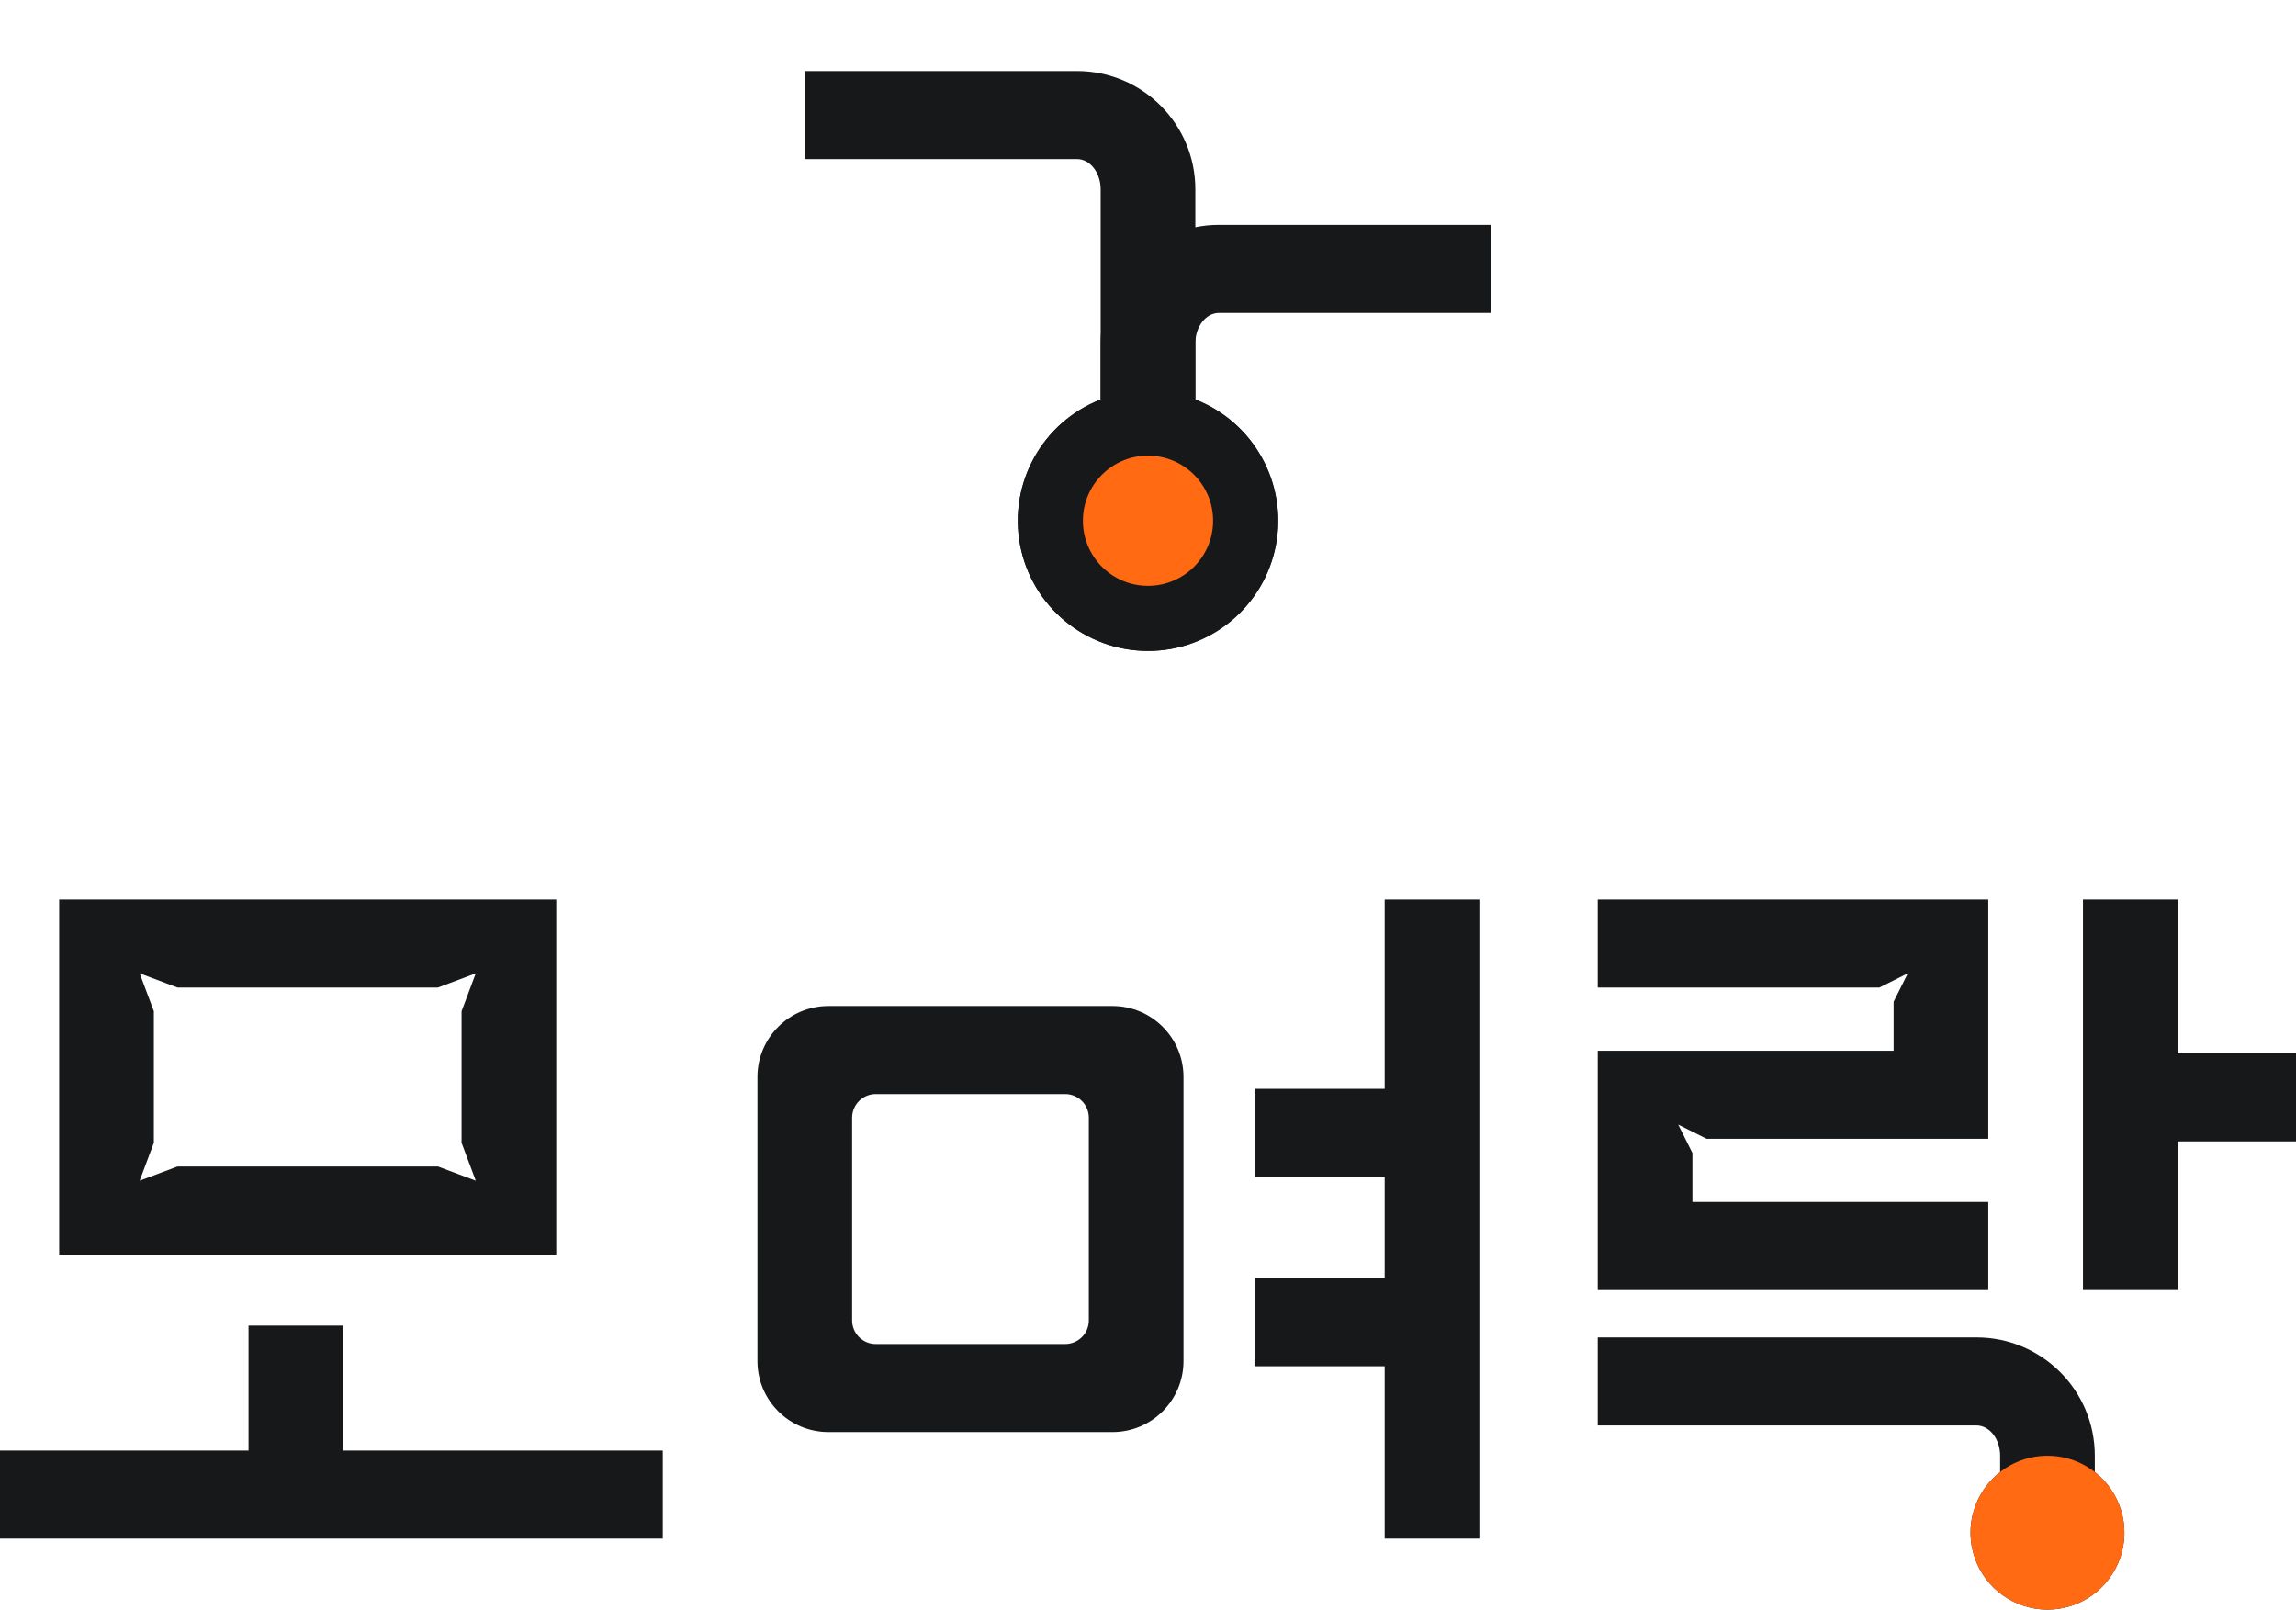
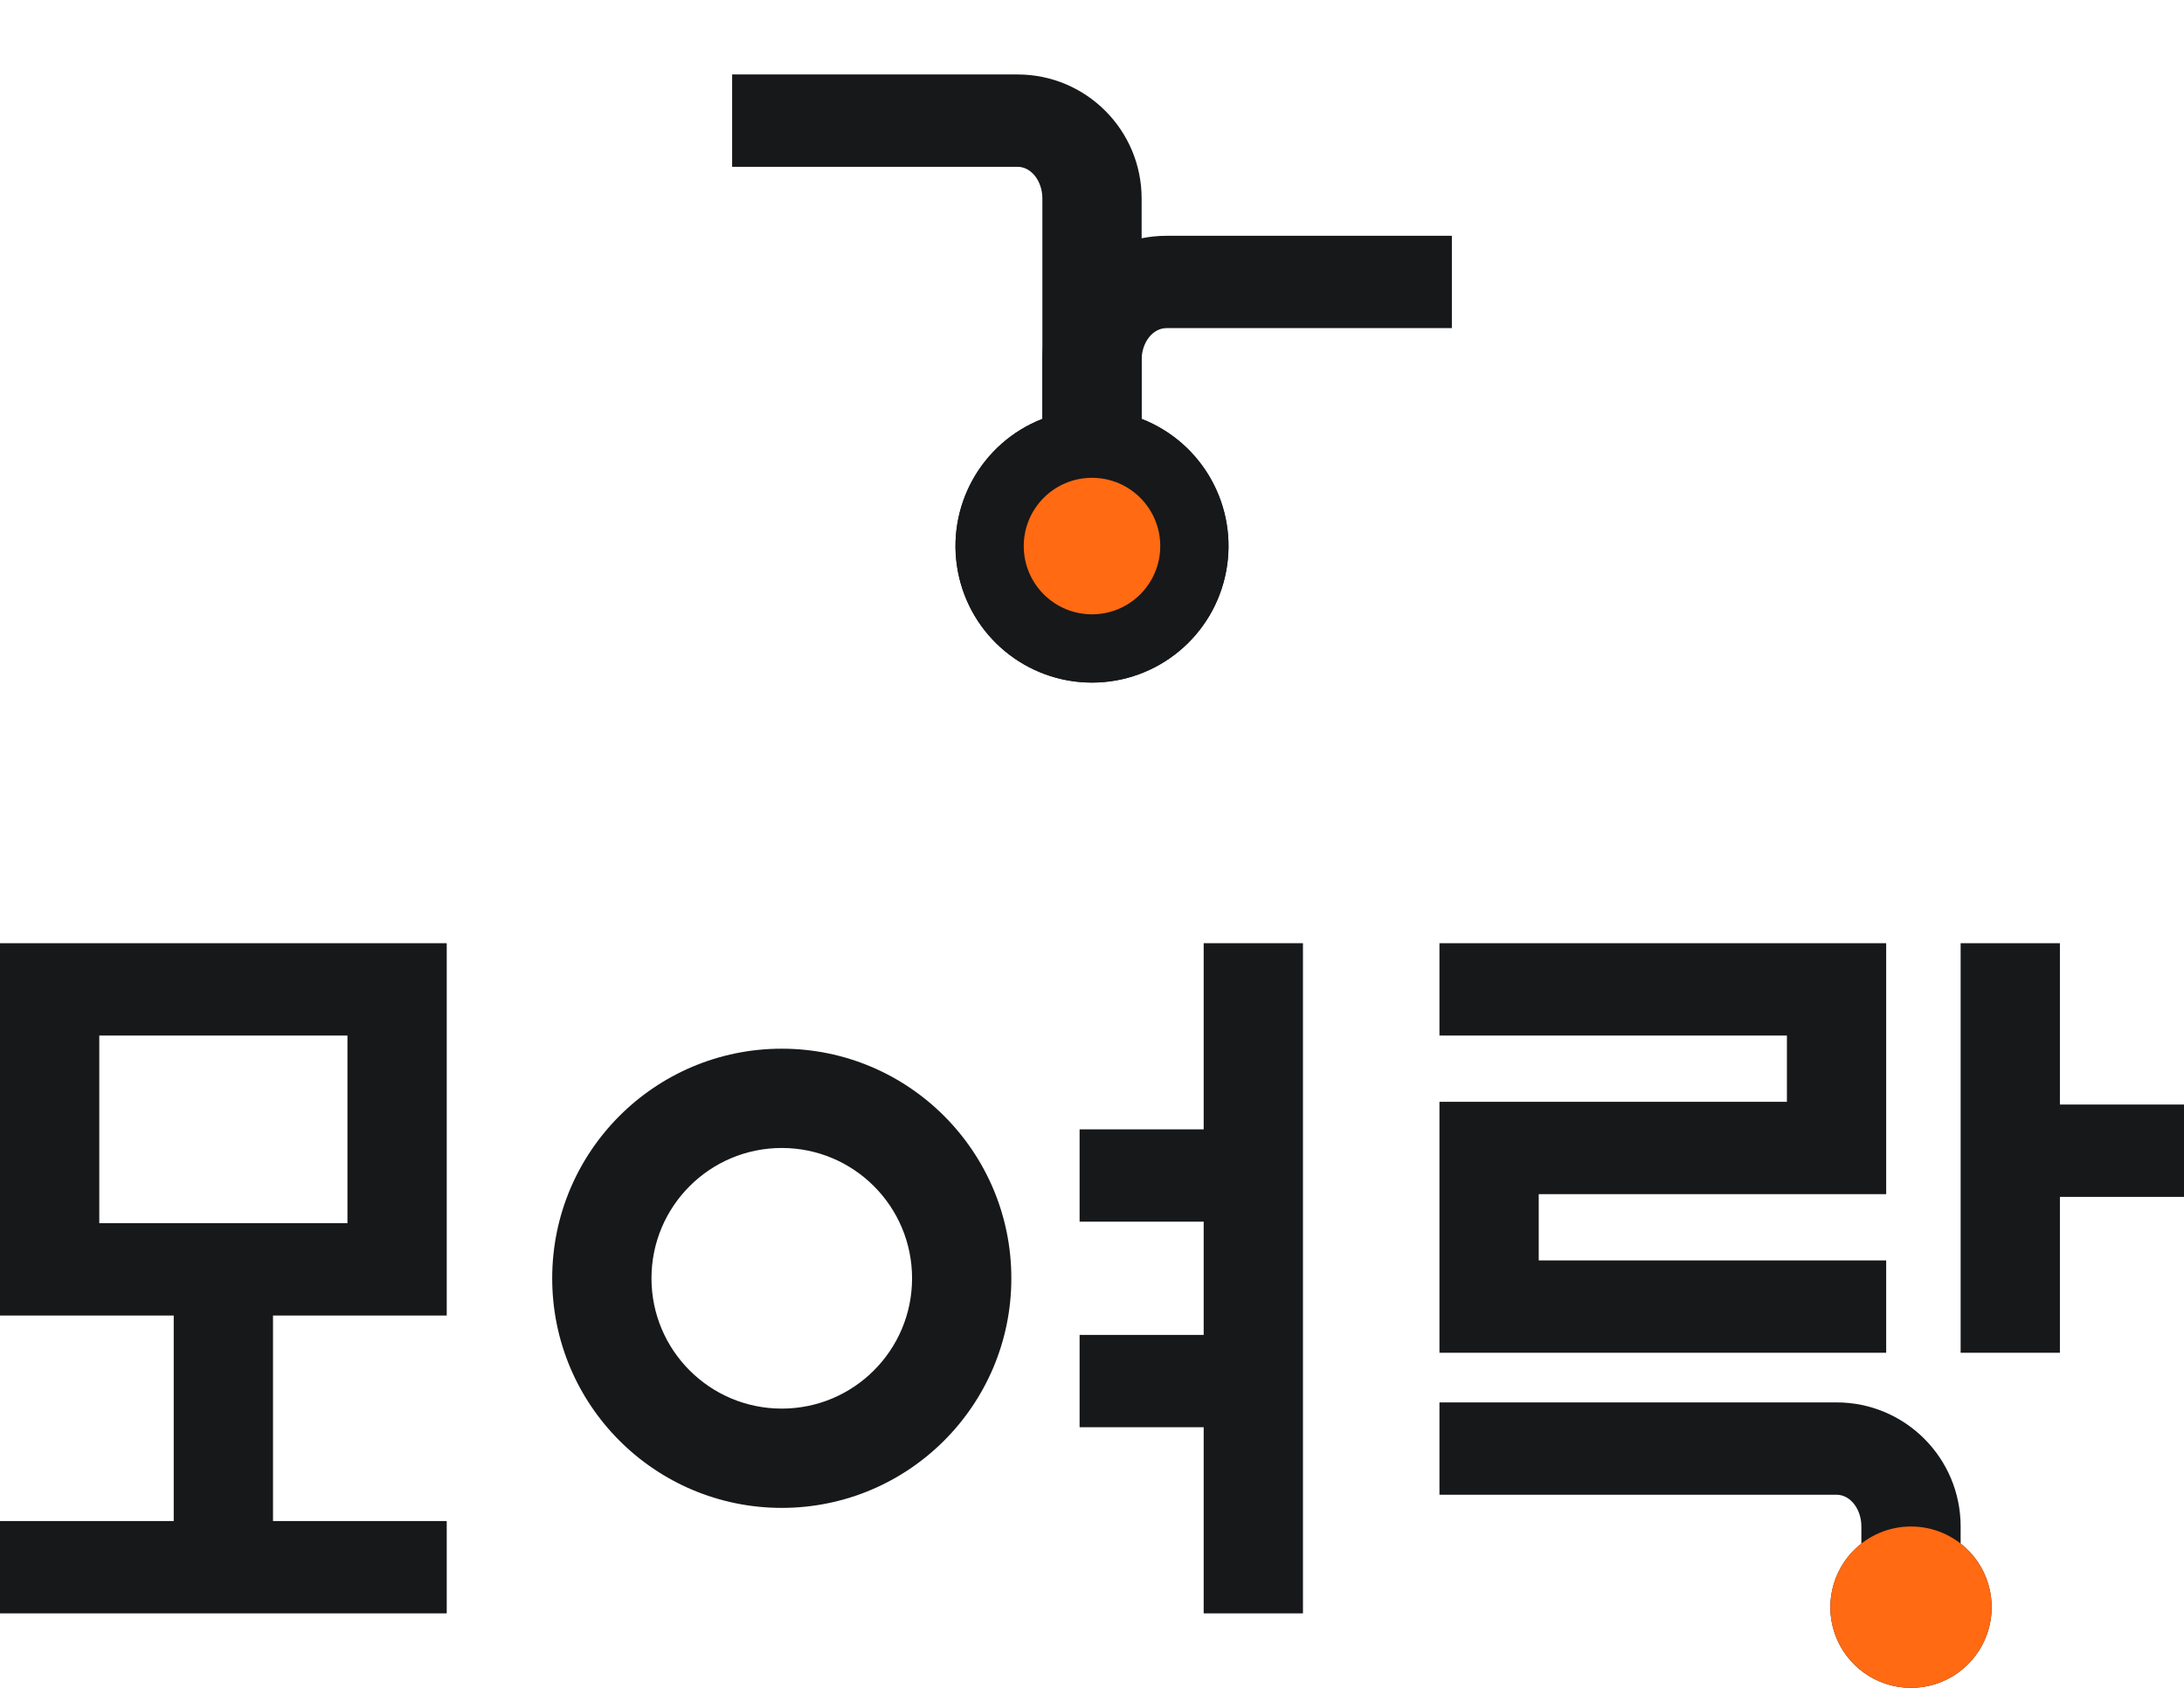
- <svg xmlns="http://www.w3.org/2000/svg" width="194" height="136" viewBox="0 0 194 136" role="img" aria-label="모여락 최종 세로형">
-   <g transform="translate(65 0)">
+ <svg xmlns="http://www.w3.org/2000/svg" width="176" height="136" viewBox="0 0 176 136" role="img" aria-label="모여락 최종 세로형">
+   <g transform="translate(56 0)">
    <path fill="#17181A" fill-rule="evenodd" d="M3 6 H26 A10 10 0 0 1 36 16 V33.753 A11 11 0 1 1 28 33.753 V16 A2 2.56 0 0 0 26 13.44 H3 Z" />
    <path fill="#FF6A13" d="M26.5 44 A5.5 5.5 0 1 0 37.5 44 A5.5 5.5 0 1 0 26.5 44 Z" />
    <g transform="matrix(-1 0 0 1 64 0)">
      <path fill="#17181A" fill-rule="evenodd" d="M3 19 H26 A10 10 0 0 1 36 29 V33.753 A11 11 0 1 1 28 33.753 V29 A2 2.56 0 0 0 26 26.44 H3 Z" />
      <path fill="#FF6A13" d="M26.5 44 A5.5 5.5 0 1 0 37.5 44 A5.5 5.5 0 1 0 26.5 44 Z" />
    </g>
  </g>
  <g transform="translate(0 72)">
-     <path fill="#17181A" fill-rule="evenodd" d="M5 4 H47 V34 H5 Z M11.8 10.24 L15 11.44 L37 11.44 L40.2 10.24 L39 13.44 L39 24.56 L40.2 27.76 L37 26.56 L15 26.56 L11.8 27.76 L13 24.56 L13 13.44 Z M21 40 L29 40 L29 50.56 L56 50.56 L56 58 L0 58 L0 50.56 L21 50.56 Z" />
-     <g transform="translate(64 0)">
-       <path fill="#17181A" fill-rule="evenodd" d="M6 13 H30 A6 6 0 0 1 36 19 V43 A6 6 0 0 1 30 49 H6 A6 6 0 0 1 0 43 V19 A6 6 0 0 1 6 13 Z M10 20.44 H26 A2 2 0 0 1 28 22.44 V39.56 A2 2 0 0 1 26 41.56 H10 A2 2 0 0 1 8 39.56 V22.44 A2 2 0 0 1 10 20.44 Z M53 4 L61 4 L61 58 L53 58 L53 43.44 L42 43.44 L42 36 L53 36 L53 27.44 L42 27.44 L42 20 L53 20 Z" />
+     <g transform="translate(0 0)">
+       <path fill="#17181A" fill-rule="evenodd" d="M0 4 H36 V34 H0 Z M8 11.44 H28 V26.56 H8 Z M14 34 H22 V50.56 H14 Z M0 50.56 H36 V58 H0 Z" />
    </g>
-     <g transform="translate(135 0)">
-       <path fill="#17181A" fill-rule="evenodd" d="M0 4 L33 4 L33 24.22 L9.2 24.22 L6.8 23.02 L8 25.42 L8 29.56 L33 29.56 L33 37 L0 37 L0 16.78 L25 16.78 L25 12.64 L26.2 10.24 L23.8 11.44 L0 11.44 Z" />
-       <path fill="#17181A" fill-rule="evenodd" d="M41 4 L49 4 L49 17 L59 17 L59 24.44 L49 24.44 L49 37 L41 37 Z" />
+     <g transform="translate(45 0)">
+       <path fill="#17181A" fill-rule="evenodd" d="M-0.5 31 A18.5 18.5 0 1 0 36.5 31 A18.5 18.5 0 1 0 -0.5 31 Z M7.5 31 A10.5 10.5 0 1 0 28.5 31 A10.5 10.5 0 1 0 7.5 31 Z M42 19 H52 V26.44 H42 Z M42 35.56 H52 V43 H42 Z M52 4 H60 V58 H52 Z" />
+     </g>
+     <g transform="translate(116 0)">
+       <path fill="#17181A" fill-rule="evenodd" d="M0 4 L36 4 L36 24.22 L8 24.22 L8 29.56 L36 29.56 L36 37 L0 37 L0 16.78 L28 16.78 L28 11.44 L0 11.44 Z" />
+       <path fill="#17181A" fill-rule="evenodd" d="M42 4 H50 V37 H42 Z M50 17 H60 V24.44 H50 Z" />
      <path fill="#17181A" fill-rule="evenodd" d="M0 41 H32 A10 10 0 0 1 42 51 V52.377 A6.5 6.5 0 1 1 34 52.377 V51 A2 2.56 0 0 0 32 48.44 H0 Z" />
      <path fill="#FF6A13" d="M31.5 57.5 A6.5 6.5 0 1 0 44.5 57.5 A6.5 6.5 0 1 0 31.5 57.5 Z" />
    </g>
  </g>
</svg>
